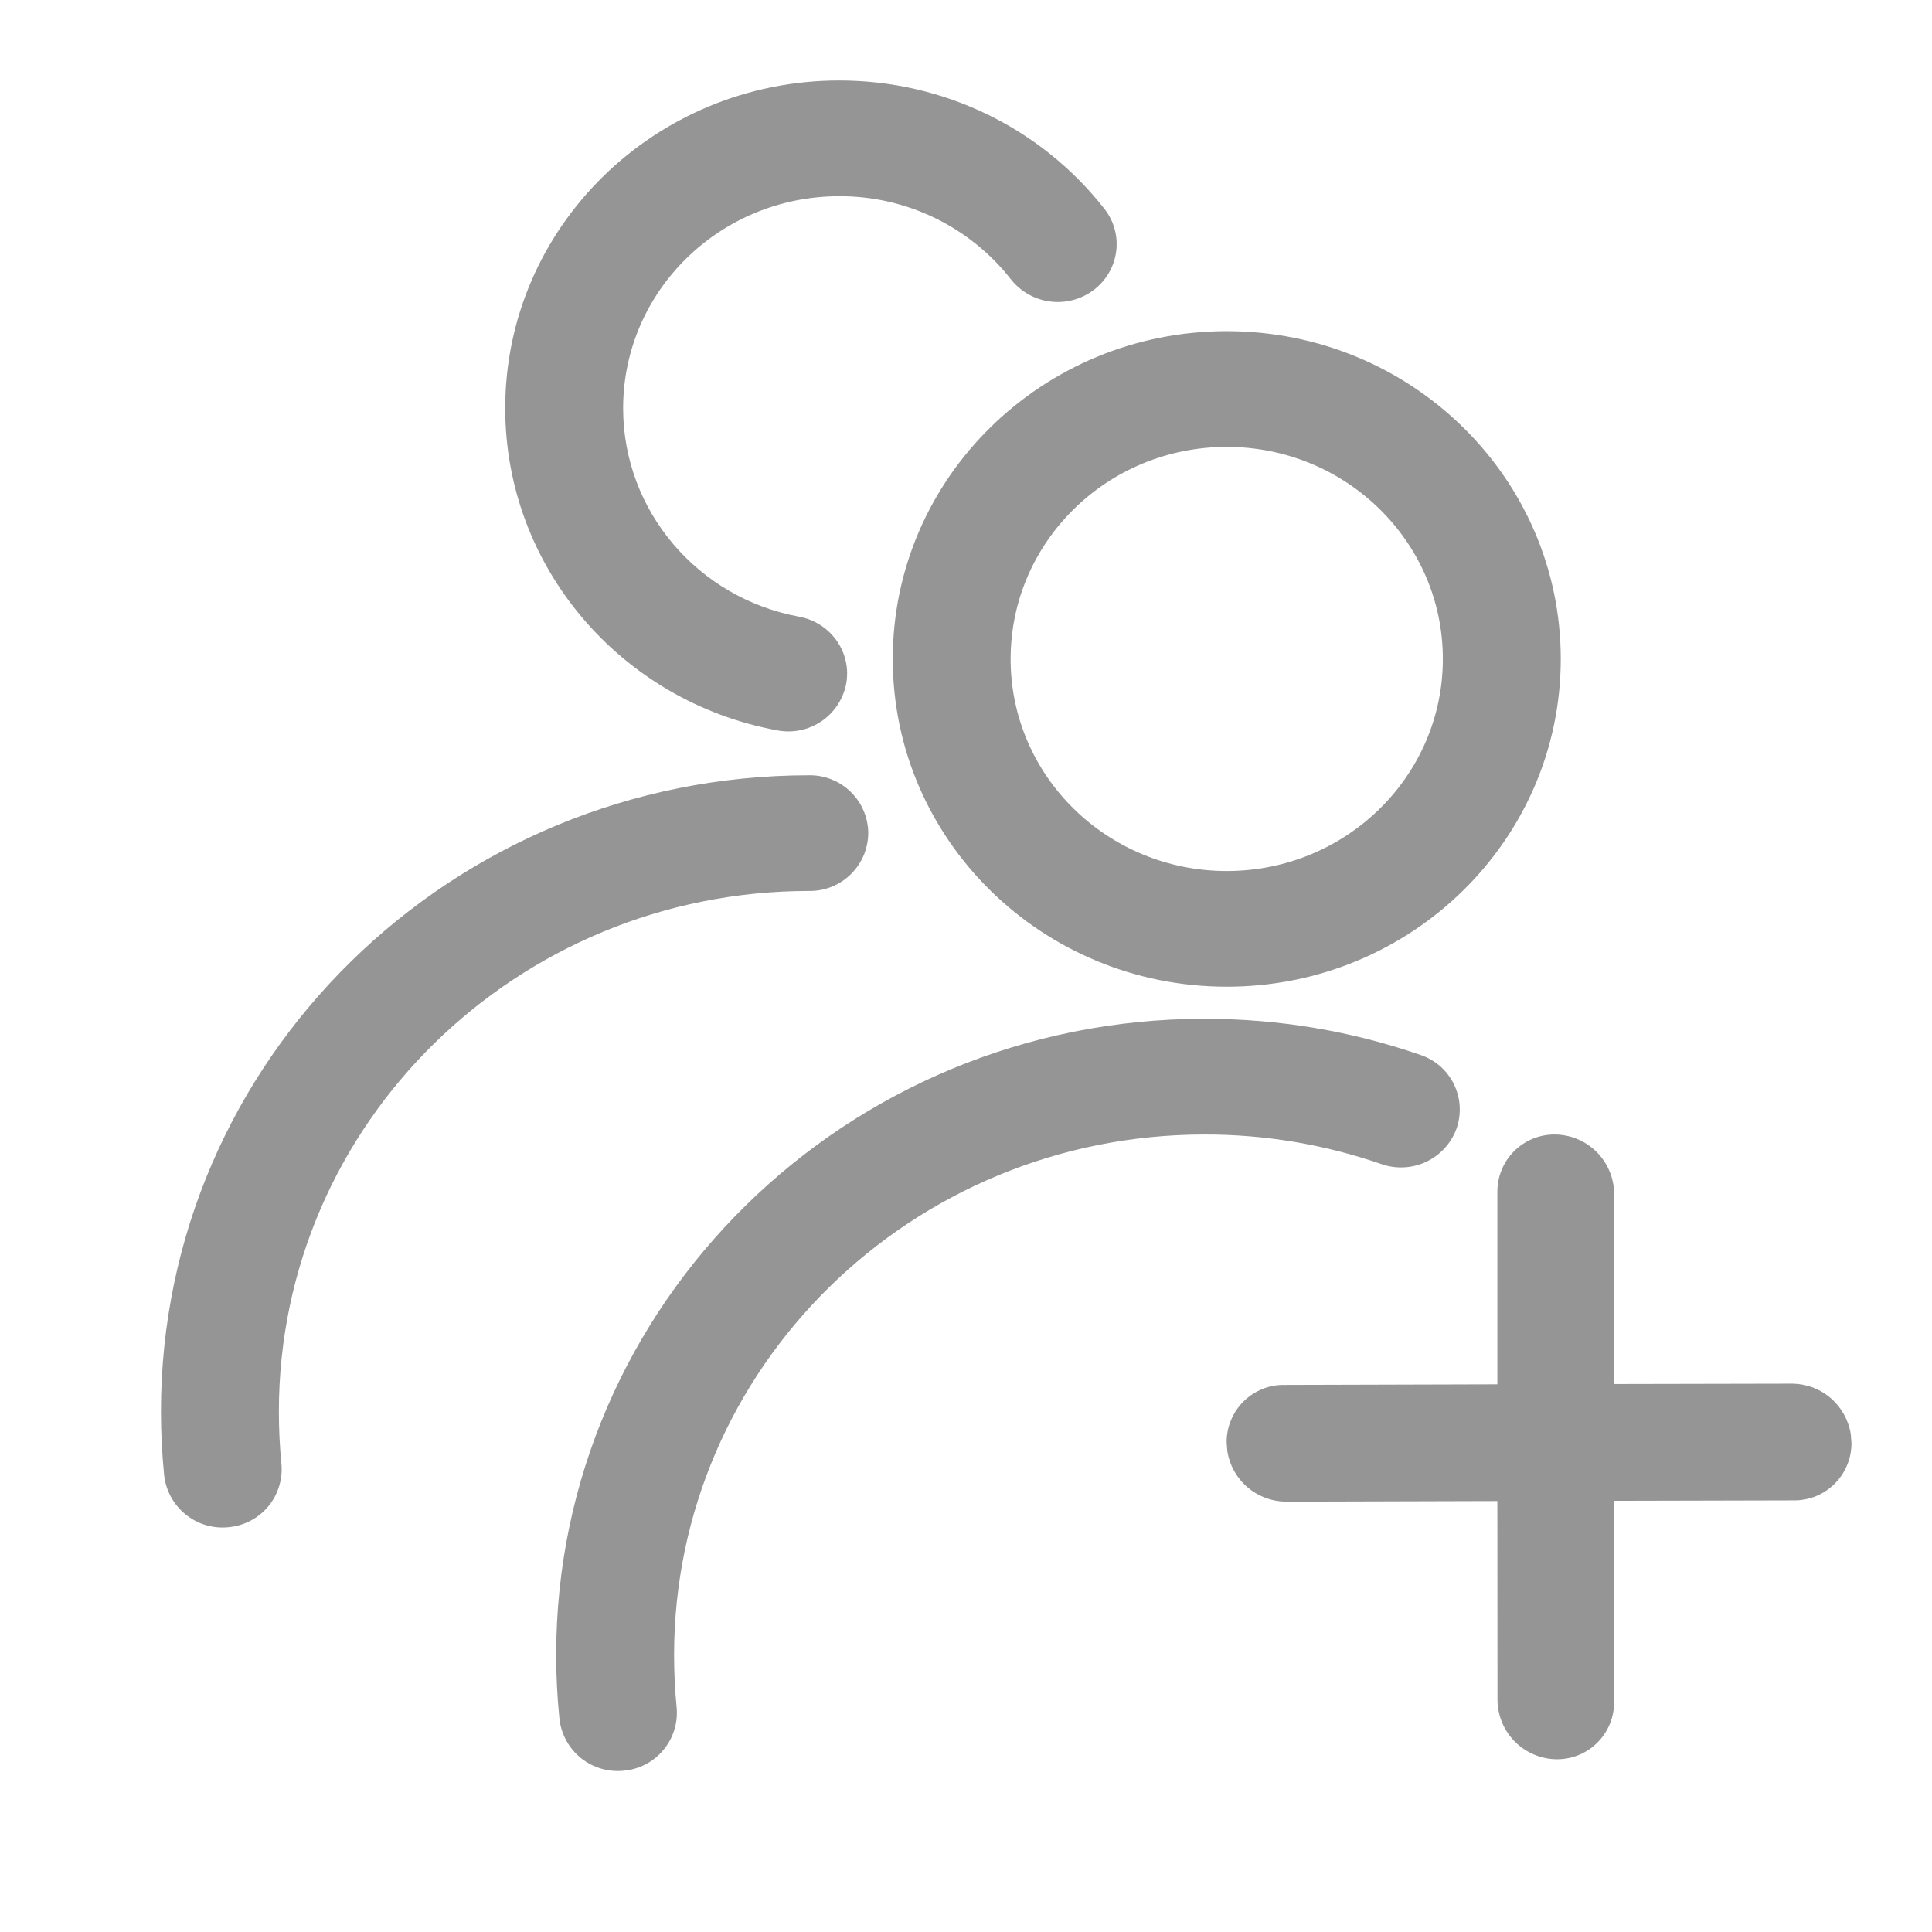
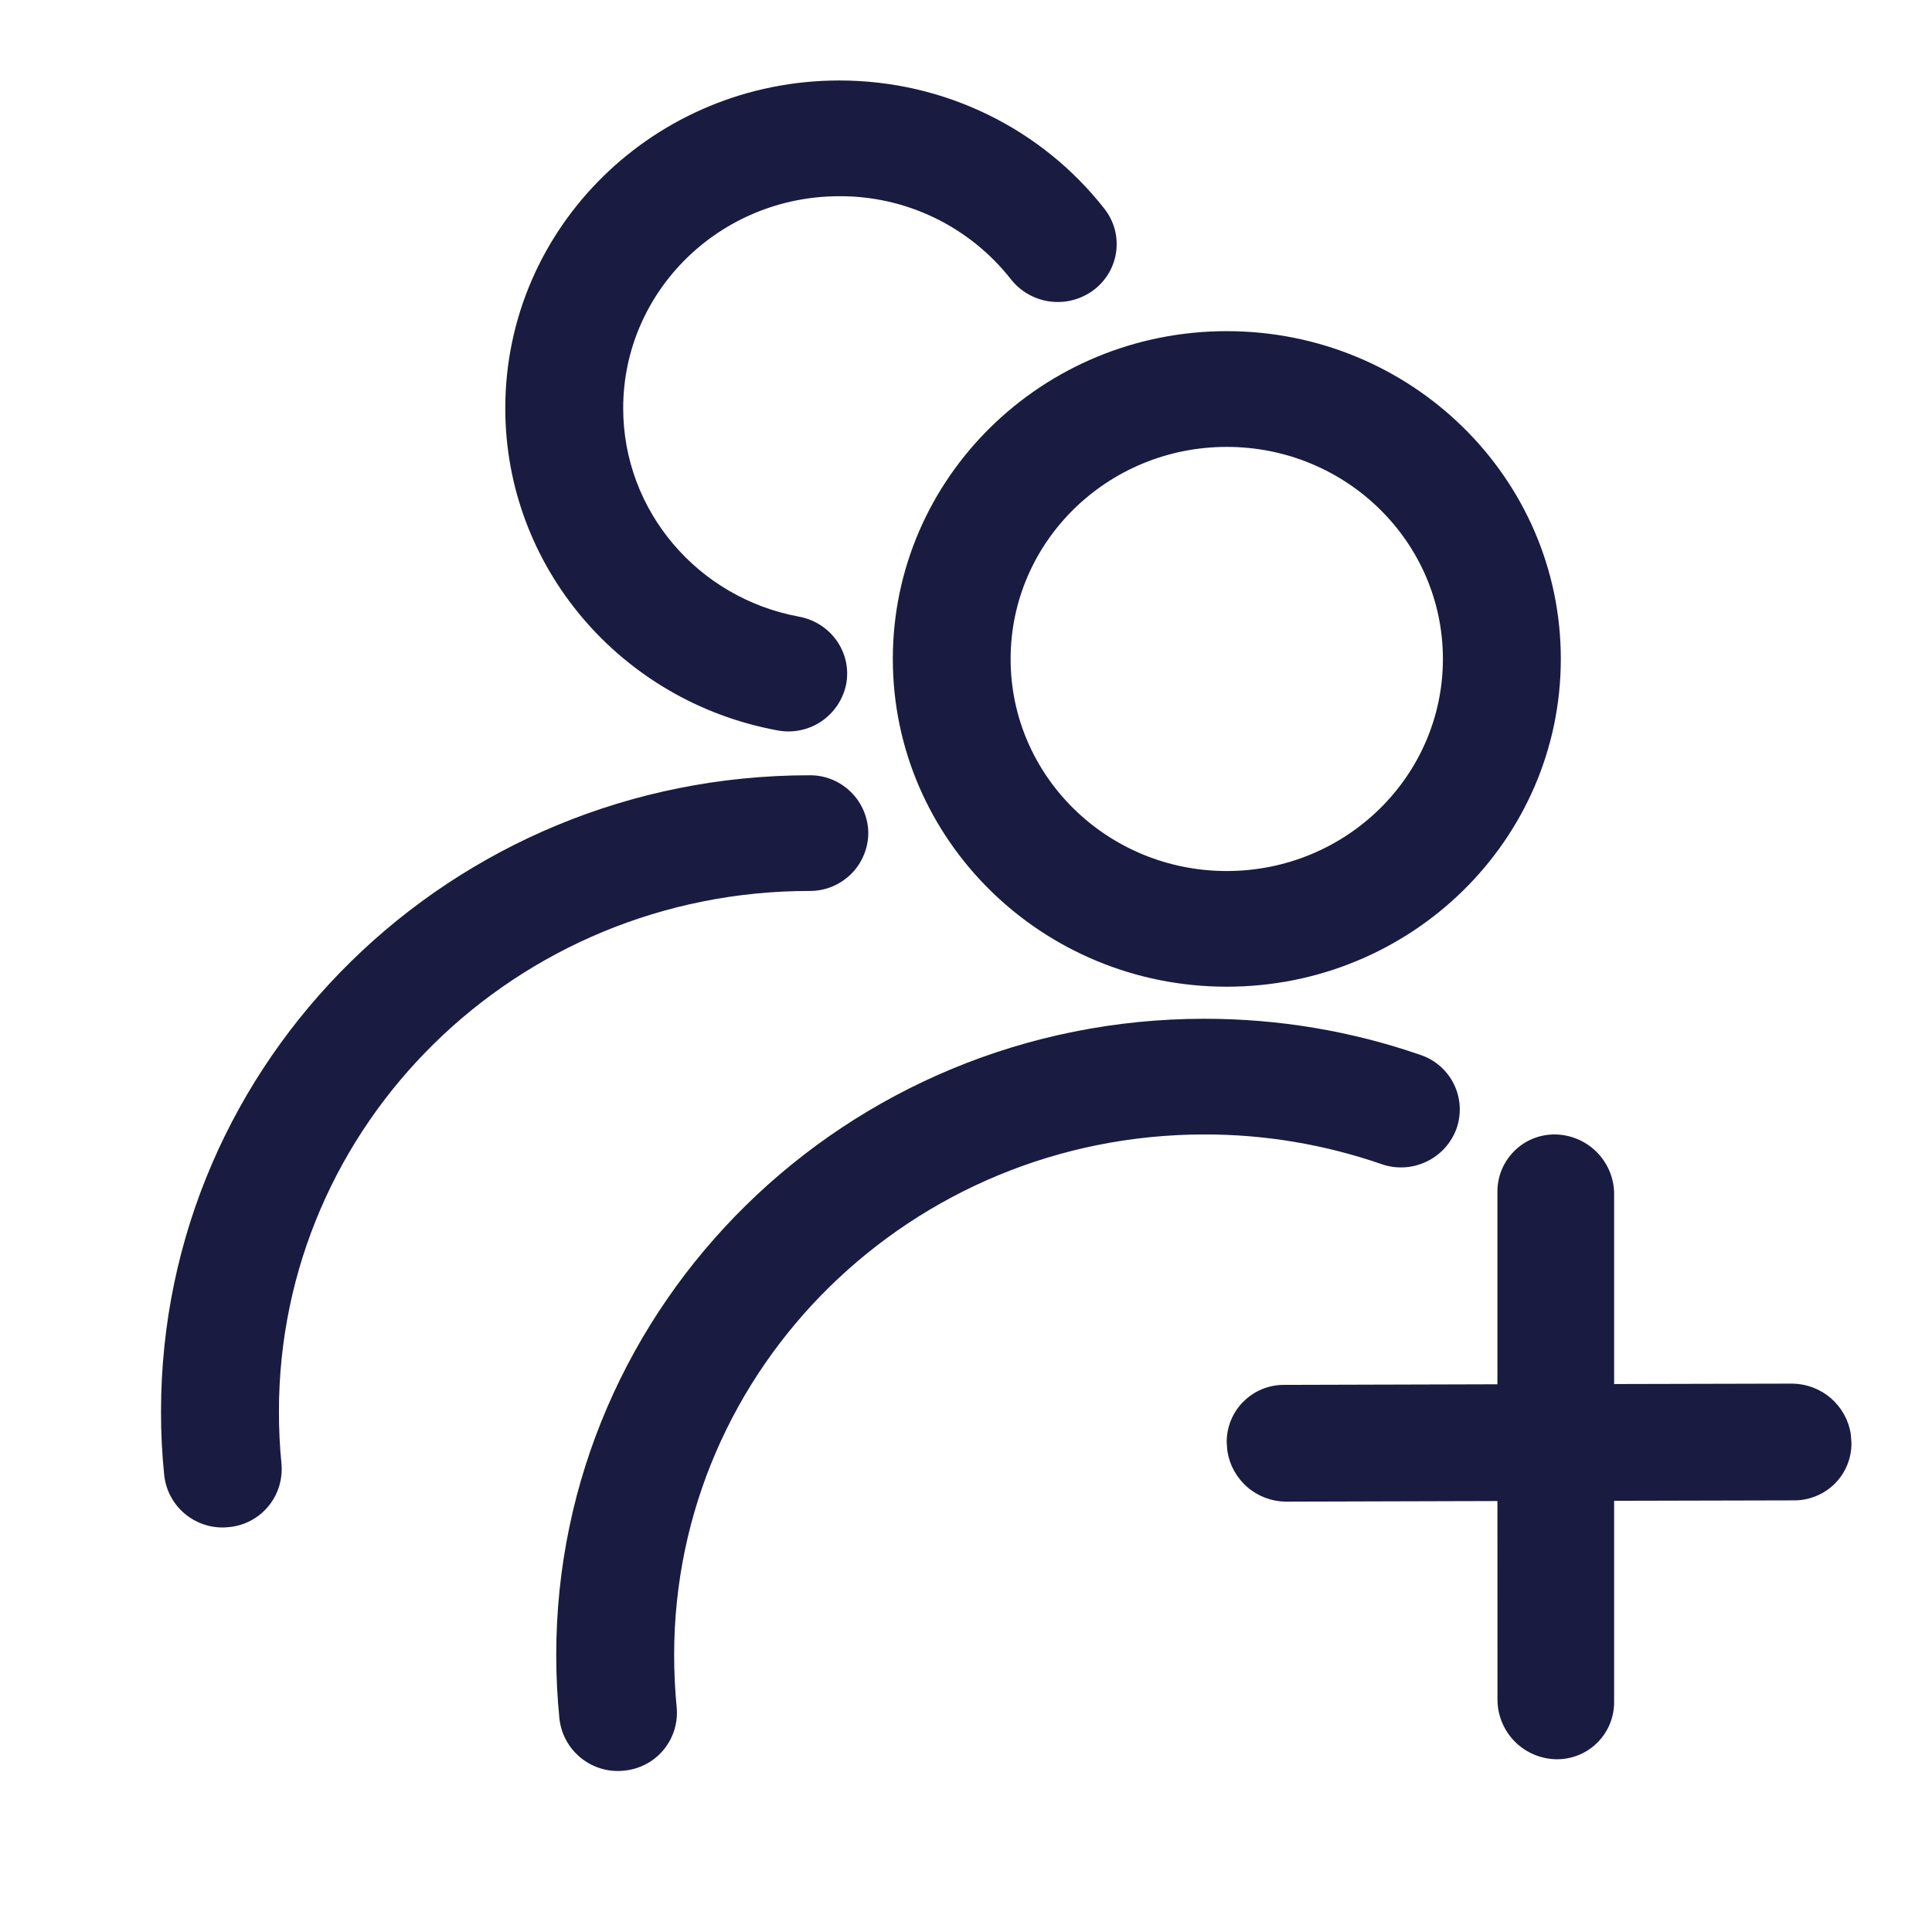
<svg xmlns="http://www.w3.org/2000/svg" width="32" height="32" viewBox="0 0 32 32" fill="none">
-   <path d="M19.95 16.874C21.182 16.874 22.388 17.078 23.527 17.473C23.648 17.513 23.758 17.577 23.854 17.66C23.949 17.744 24.026 17.845 24.082 17.959C24.137 18.073 24.17 18.197 24.177 18.323C24.184 18.449 24.166 18.576 24.124 18.695C24.035 18.937 23.854 19.134 23.621 19.244C23.388 19.353 23.121 19.366 22.878 19.28C21.937 18.955 20.948 18.789 19.952 18.791C15.098 18.791 11.165 22.65 11.165 27.413C11.165 27.704 11.179 27.992 11.207 28.279C11.219 28.405 11.206 28.533 11.168 28.654C11.131 28.775 11.069 28.888 10.988 28.985C10.907 29.082 10.808 29.163 10.695 29.222C10.583 29.28 10.46 29.317 10.334 29.328C10.078 29.355 9.822 29.28 9.622 29.119C9.422 28.957 9.294 28.724 9.266 28.468C9.23 28.117 9.212 27.765 9.212 27.413C9.212 21.593 14.02 16.874 19.95 16.874ZM25.755 18.791C26.012 18.793 26.259 18.896 26.442 19.077C26.625 19.259 26.73 19.504 26.735 19.762V22.924L29.694 22.918C29.928 22.922 30.152 23.008 30.328 23.162C30.503 23.315 30.619 23.526 30.655 23.756L30.666 23.899C30.667 24.025 30.643 24.15 30.594 24.267C30.546 24.384 30.475 24.489 30.385 24.578C30.296 24.667 30.189 24.737 30.072 24.784C29.954 24.83 29.829 24.853 29.703 24.851L26.735 24.858V28.176C26.743 28.71 26.316 29.142 25.783 29.139C25.525 29.136 25.279 29.033 25.096 28.852C24.913 28.671 24.808 28.425 24.803 28.167L24.801 24.862L21.287 24.872C21.055 24.867 20.831 24.781 20.655 24.628C20.48 24.475 20.364 24.265 20.328 24.035L20.317 23.89C20.316 23.764 20.34 23.639 20.389 23.523C20.437 23.406 20.508 23.3 20.597 23.212C20.687 23.123 20.794 23.053 20.911 23.006C21.028 22.959 21.153 22.936 21.279 22.939L24.801 22.929V19.752C24.799 19.626 24.822 19.501 24.869 19.384C24.916 19.266 24.986 19.16 25.075 19.07C25.164 18.98 25.27 18.91 25.387 18.861C25.503 18.814 25.629 18.789 25.755 18.791ZM13.405 12.841C13.532 12.839 13.658 12.863 13.776 12.911C13.894 12.958 14.001 13.028 14.092 13.117C14.182 13.206 14.255 13.312 14.304 13.429C14.354 13.546 14.38 13.671 14.381 13.798C14.38 13.925 14.354 14.051 14.305 14.168C14.255 14.285 14.183 14.391 14.092 14.48C14.002 14.569 13.894 14.64 13.777 14.687C13.659 14.735 13.533 14.759 13.405 14.757C8.552 14.757 4.619 18.617 4.619 23.38C4.619 23.669 4.633 23.959 4.661 24.245C4.673 24.371 4.66 24.498 4.622 24.62C4.585 24.741 4.524 24.854 4.443 24.951C4.361 25.049 4.262 25.129 4.149 25.188C4.037 25.247 3.914 25.283 3.787 25.295C3.532 25.322 3.276 25.247 3.076 25.085C2.876 24.924 2.747 24.691 2.719 24.435C2.684 24.084 2.666 23.732 2.666 23.38C2.666 17.558 7.474 12.841 13.404 12.841H13.405ZM20.319 5.485C23.375 5.485 25.851 7.917 25.851 10.914C25.851 13.913 23.373 16.343 20.319 16.343C17.264 16.343 14.787 13.913 14.787 10.914C14.787 7.917 17.264 5.485 20.319 5.485ZM20.319 7.402C18.342 7.402 16.739 8.974 16.739 10.916C16.739 12.855 18.342 14.427 20.319 14.427C22.295 14.427 23.898 12.855 23.898 10.914C23.898 8.974 22.295 7.402 20.319 7.402ZM13.901 1.333C15.644 1.333 17.254 2.131 18.294 3.461C18.622 3.881 18.541 4.483 18.112 4.805C17.906 4.96 17.648 5.027 17.392 4.994C17.137 4.961 16.904 4.829 16.744 4.627C16.407 4.196 15.975 3.848 15.482 3.609C14.989 3.371 14.449 3.248 13.901 3.25C11.924 3.25 10.321 4.822 10.321 6.762C10.321 8.459 11.556 9.905 13.235 10.214C13.764 10.312 14.114 10.812 14.014 11.333C13.963 11.585 13.815 11.807 13.601 11.95C13.387 12.093 13.126 12.146 12.873 12.097C10.276 11.619 8.368 9.384 8.368 6.762C8.368 3.764 10.846 1.333 13.901 1.333Z" fill="#959595" />
+   <path d="M19.951 16.874C21.183 16.874 22.388 17.078 23.528 17.473C23.648 17.513 23.759 17.577 23.854 17.66C23.949 17.744 24.027 17.845 24.082 17.959C24.138 18.073 24.17 18.196 24.177 18.323C24.184 18.449 24.166 18.576 24.124 18.695C24.035 18.937 23.855 19.134 23.621 19.243C23.388 19.353 23.121 19.366 22.878 19.28C21.937 18.955 20.948 18.789 19.952 18.79C15.098 18.79 11.166 22.65 11.166 27.413C11.166 27.704 11.18 27.992 11.208 28.279C11.22 28.405 11.206 28.533 11.169 28.654C11.131 28.775 11.07 28.887 10.989 28.985C10.908 29.082 10.808 29.163 10.696 29.221C10.583 29.28 10.461 29.316 10.334 29.328C10.079 29.355 9.823 29.279 9.623 29.118C9.423 28.957 9.294 28.723 9.266 28.468C9.231 28.117 9.213 27.765 9.213 27.413C9.213 21.593 14.021 16.874 19.951 16.874ZM25.755 18.79C26.013 18.793 26.259 18.896 26.442 19.077C26.625 19.259 26.731 19.504 26.735 19.762V22.924L29.695 22.917C29.928 22.922 30.152 23.008 30.328 23.161C30.504 23.315 30.62 23.525 30.655 23.756L30.666 23.899C30.667 24.025 30.643 24.15 30.595 24.267C30.547 24.383 30.476 24.489 30.386 24.578C30.296 24.667 30.189 24.736 30.072 24.783C29.955 24.83 29.829 24.853 29.703 24.851L26.735 24.858V28.175C26.744 28.71 26.317 29.141 25.783 29.139C25.526 29.136 25.279 29.033 25.096 28.852C24.913 28.67 24.808 28.425 24.803 28.167L24.802 24.862L21.288 24.872C21.055 24.867 20.831 24.781 20.656 24.628C20.48 24.474 20.365 24.265 20.329 24.034L20.318 23.89C20.317 23.764 20.341 23.639 20.389 23.523C20.437 23.406 20.508 23.3 20.598 23.212C20.688 23.123 20.794 23.053 20.911 23.006C21.028 22.959 21.153 22.936 21.279 22.938L24.802 22.928V19.752C24.8 19.626 24.823 19.5 24.87 19.383C24.917 19.266 24.987 19.16 25.076 19.07C25.165 18.98 25.27 18.909 25.387 18.861C25.504 18.813 25.629 18.789 25.755 18.79ZM13.406 12.841C13.533 12.839 13.659 12.863 13.777 12.91C13.894 12.958 14.002 13.028 14.092 13.117C14.183 13.206 14.255 13.312 14.305 13.429C14.354 13.546 14.381 13.671 14.382 13.798C14.381 13.925 14.355 14.051 14.305 14.168C14.256 14.285 14.184 14.391 14.093 14.48C14.002 14.569 13.895 14.639 13.777 14.687C13.659 14.735 13.533 14.758 13.406 14.757C8.552 14.757 4.62 18.617 4.62 23.379C4.62 23.669 4.633 23.959 4.662 24.244C4.673 24.371 4.66 24.498 4.623 24.619C4.585 24.741 4.524 24.853 4.443 24.951C4.362 25.049 4.262 25.129 4.15 25.188C4.037 25.247 3.914 25.283 3.788 25.294C3.532 25.322 3.277 25.246 3.076 25.085C2.876 24.924 2.748 24.69 2.72 24.435C2.684 24.084 2.666 23.732 2.667 23.379C2.667 17.558 7.474 12.841 13.405 12.841H13.406ZM20.319 5.485C23.375 5.485 25.852 7.917 25.852 10.914C25.852 13.913 23.374 16.343 20.319 16.343C17.264 16.343 14.788 13.913 14.788 10.914C14.788 7.917 17.264 5.485 20.319 5.485ZM20.319 7.402C18.342 7.402 16.739 8.974 16.739 10.916C16.739 12.854 18.342 14.427 20.319 14.427C22.296 14.427 23.899 12.854 23.899 10.914C23.899 8.974 22.296 7.402 20.319 7.402ZM13.902 1.333C15.645 1.333 17.255 2.131 18.295 3.461C18.622 3.881 18.541 4.483 18.113 4.805C17.907 4.959 17.648 5.027 17.393 4.994C17.137 4.961 16.905 4.829 16.745 4.627C16.407 4.196 15.975 3.848 15.483 3.609C14.99 3.37 14.449 3.247 13.902 3.25C11.925 3.25 10.322 4.822 10.322 6.762C10.322 8.459 11.556 9.905 13.235 10.214C13.764 10.312 14.114 10.812 14.015 11.333C13.964 11.585 13.815 11.806 13.602 11.95C13.388 12.093 13.126 12.146 12.874 12.097C10.277 11.618 8.369 9.384 8.369 6.762C8.369 3.763 10.847 1.333 13.902 1.333Z" fill="#1A1B41" />
</svg>
